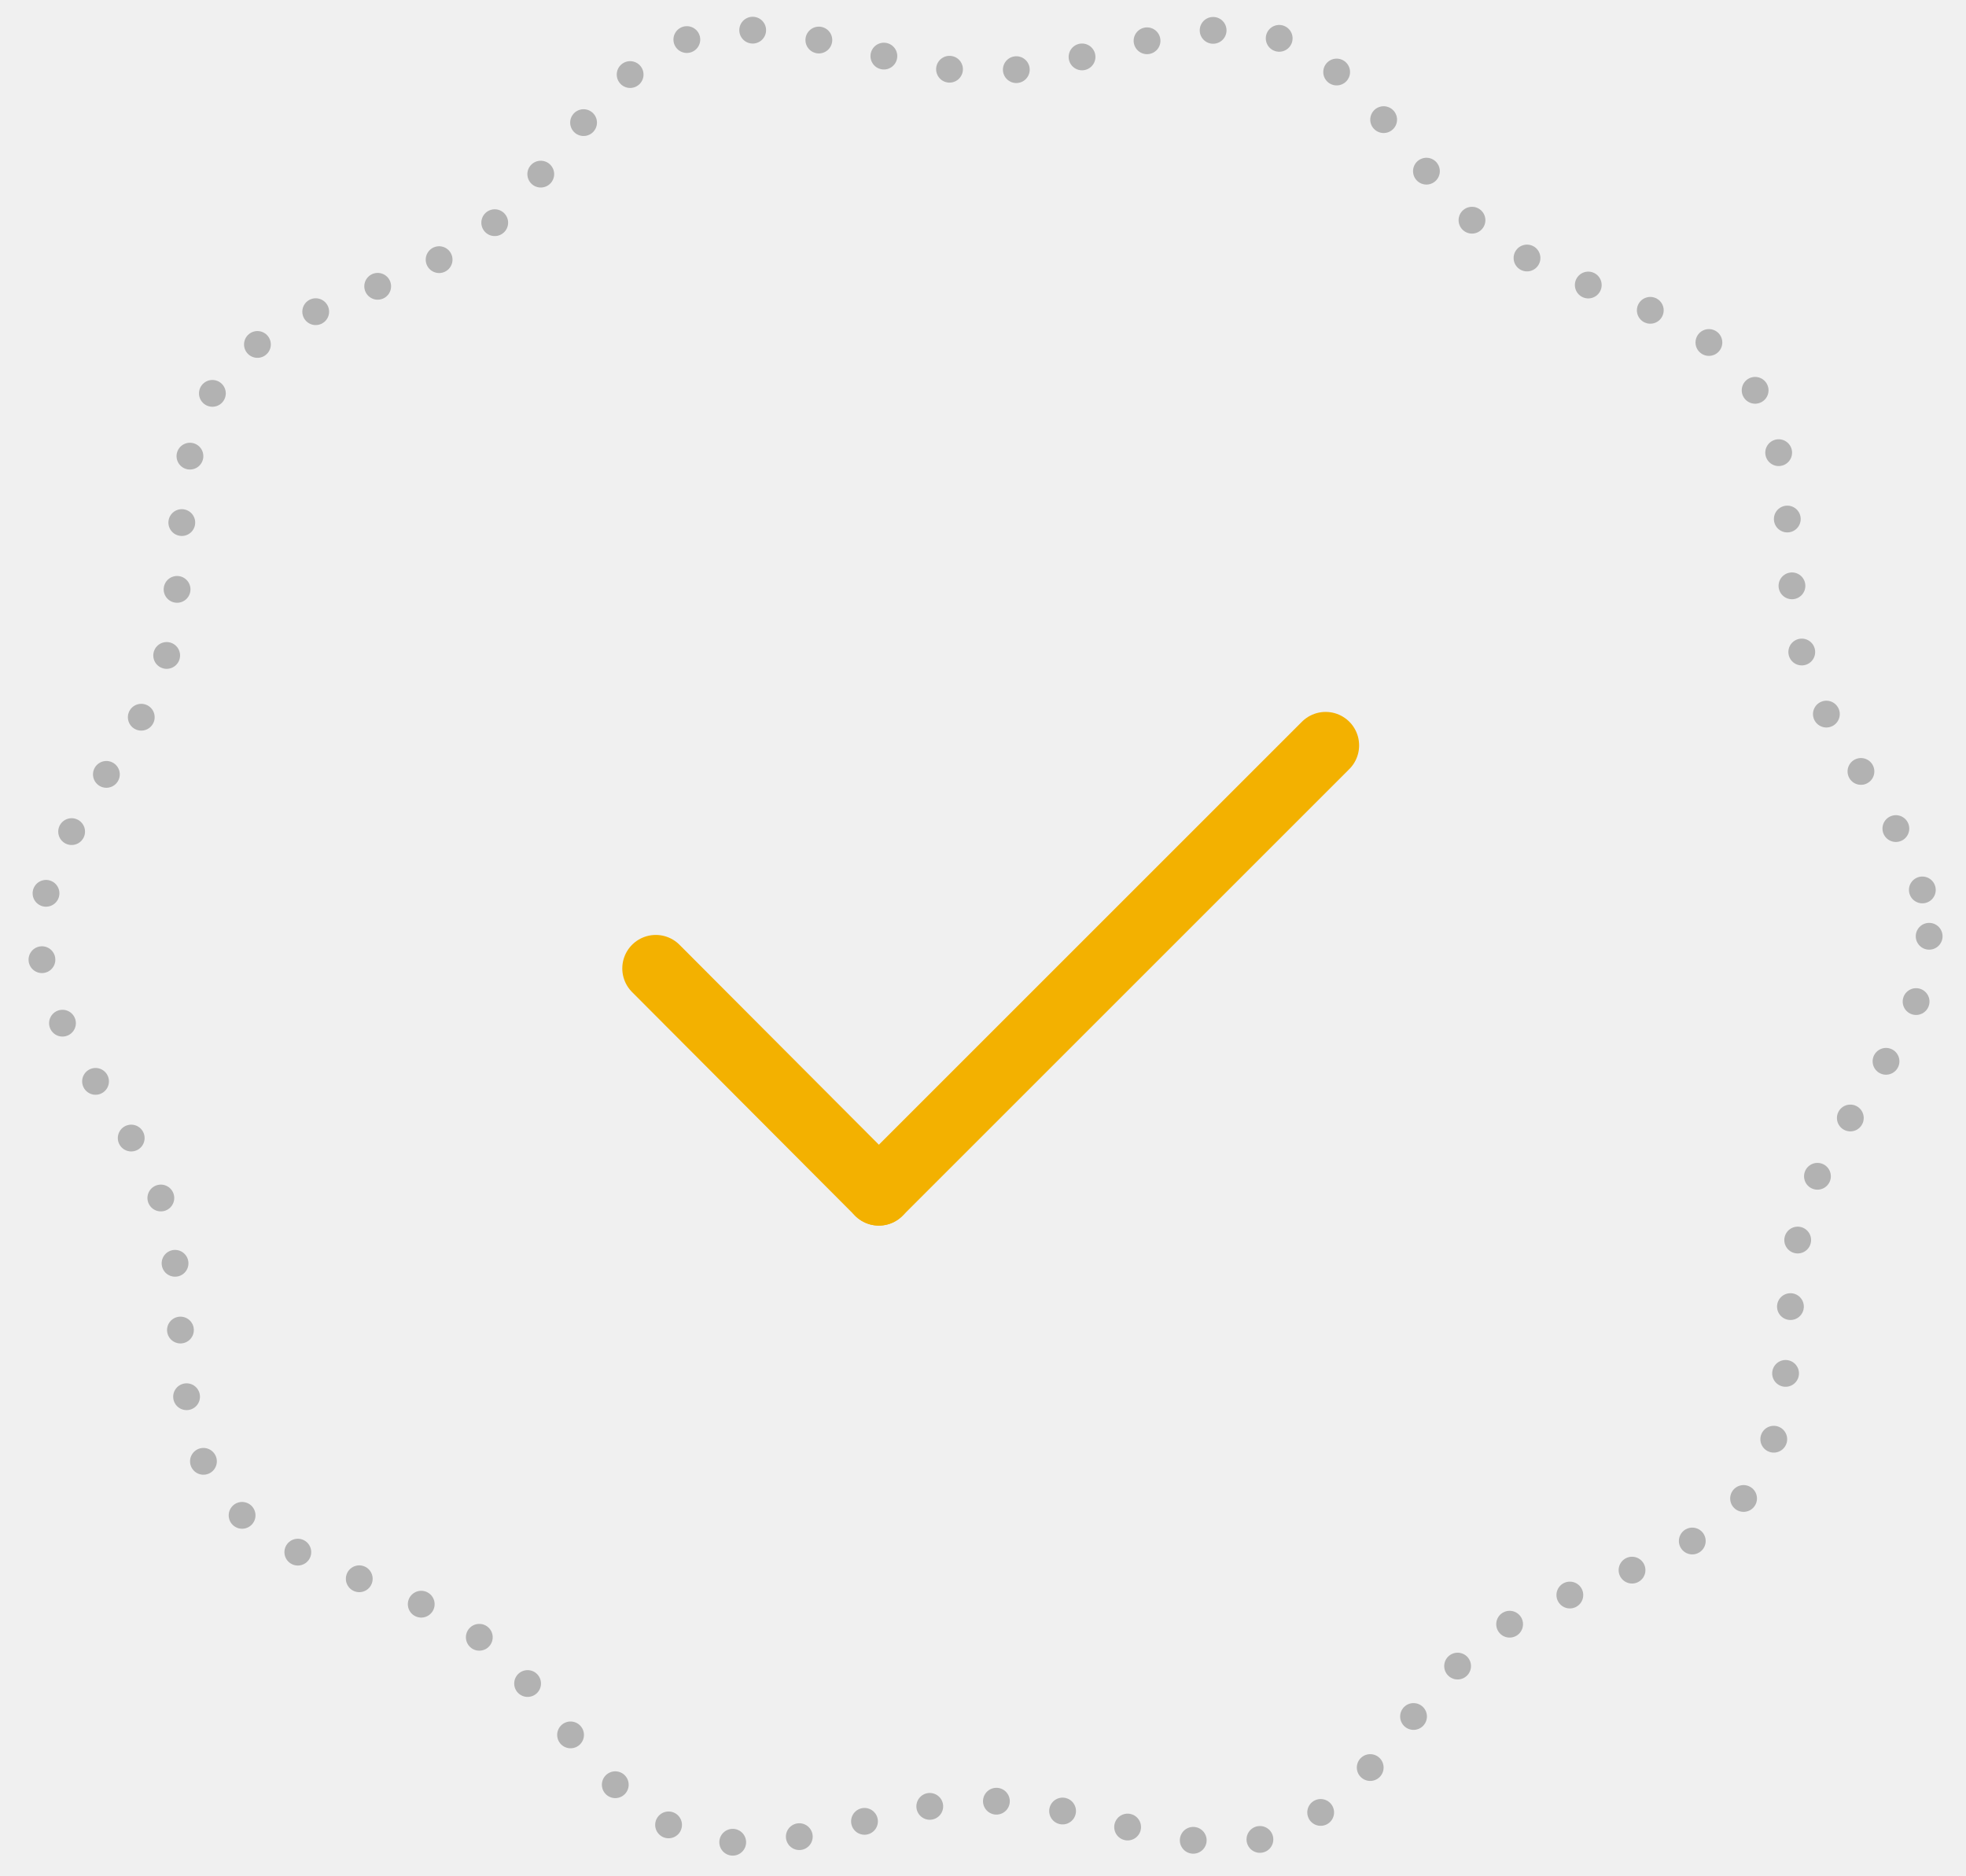
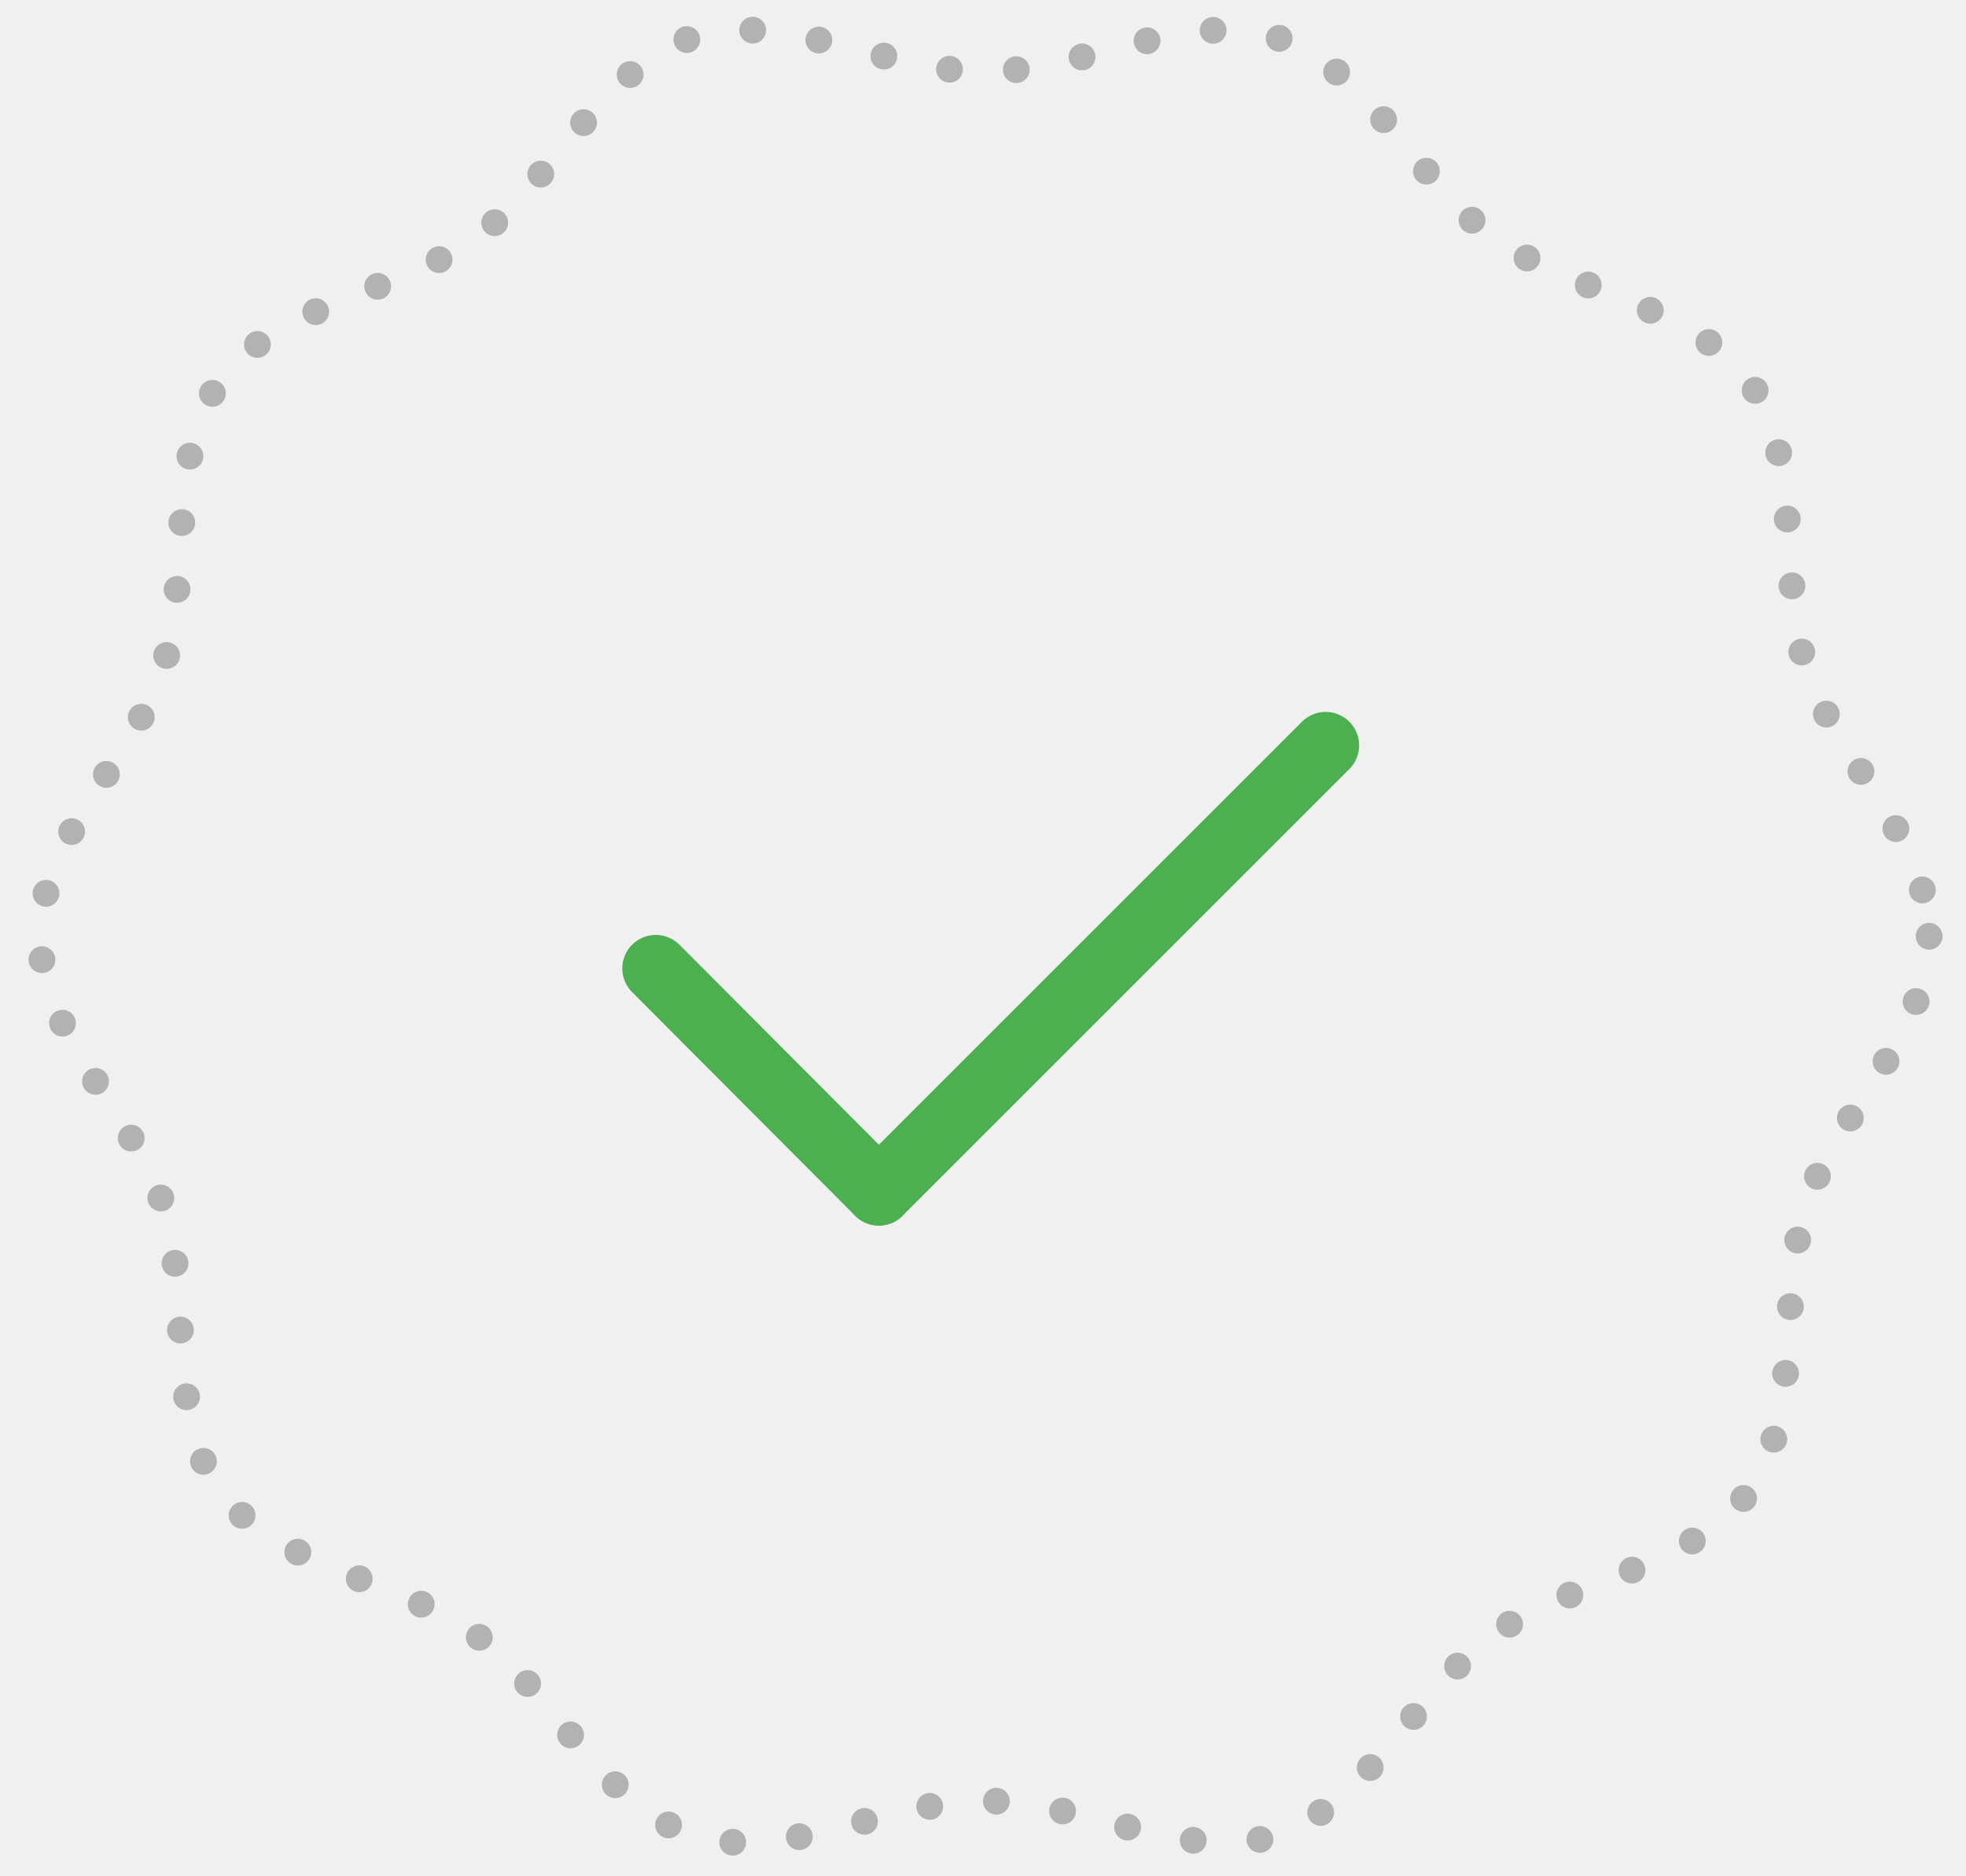
<svg xmlns="http://www.w3.org/2000/svg" version="1.1" id="Ebene_1" x="0px" y="0px" viewBox="0 0 293.5 280" style="enable-background:new 0 0 293.5 280;" xml:space="preserve">
  <style type="text/css">
- 	.st0{display:none;}
- 	.st1{fill:none;stroke:#FFFFFF;stroke-width:1.84;stroke-linecap:round;stroke-miterlimit:10;}
- 	.st2{display:inline;fill:none;stroke:#FFFFFF;stroke-width:6;stroke-linecap:round;stroke-miterlimit:10;}
- 	.st3{display:inline;fill:none;stroke:#FFFFFF;stroke-width:6;stroke-linecap:round;stroke-linejoin:round;stroke-miterlimit:10;}
- 	.st4{display:inline;fill:none;stroke:#FFFFFF;stroke-width:4;stroke-linecap:round;stroke-linejoin:round;stroke-miterlimit:10;}
- 	.st5{display:inline;}
- 	.st6{fill:none;stroke:#FFFFFF;stroke-width:4;stroke-linecap:round;stroke-linejoin:round;stroke-miterlimit:10;}
- 	
- 		.st7{display:inline;fill:#FFFFFF;stroke:#FFFFFF;stroke-width:4;stroke-linecap:round;stroke-linejoin:round;stroke-miterlimit:10;}
- 	.st8{opacity:0.5;}
- 	.st9{fill:none;stroke:#444444;stroke-width:4;stroke-linecap:round;stroke-linejoin:round;stroke-miterlimit:10;}
- 	.st10{fill:#444444;stroke:#444444;stroke-width:4;stroke-linecap:round;stroke-linejoin:round;stroke-miterlimit:10;}
- 	.st11{fill:#FFFFFF;stroke:#444444;stroke-width:6;stroke-linecap:round;stroke-linejoin:round;stroke-miterlimit:10;}
- 	.st12{fill:#FFFFFF;stroke:#FFFFFF;stroke-width:4;stroke-linecap:round;stroke-linejoin:round;stroke-miterlimit:10;}
- 	.st13{fill:#FFFFFF;stroke:#FFFFFF;stroke-width:6;stroke-linecap:round;stroke-linejoin:round;stroke-miterlimit:10;}
- 	.st14{fill:none;stroke:#FFFFFF;stroke-width:5;stroke-linecap:round;stroke-miterlimit:10;}
- 	.st15{fill:none;stroke:#FFFFFF;stroke-width:5;stroke-linecap:round;stroke-linejoin:round;stroke-miterlimit:10;}
- 	.st16{fill:none;stroke:#B2B2B2;stroke-width:4;stroke-linecap:round;stroke-miterlimit:10;stroke-dasharray:0,10;}
- 	.st17{fill:none;stroke:#F35800;stroke-width:10;stroke-linecap:round;stroke-miterlimit:10;}
- 	.st18{fill:none;stroke:#036D99;stroke-width:8;stroke-linecap:round;stroke-miterlimit:10;}
- 	.st19{display:inline;fill:none;stroke:#036D99;stroke-width:8;stroke-linecap:round;stroke-miterlimit:10;}
- 	.st20{fill:none;stroke:#F3B100;stroke-width:10;stroke-linecap:round;stroke-miterlimit:10;}
- 	.st21{fill:none;stroke:#FFFFFF;stroke-width:6;stroke-linecap:round;stroke-miterlimit:10;}
- 	.st22{display:none;fill:none;stroke:#FFFFFF;stroke-width:2;stroke-linecap:round;stroke-miterlimit:10;}
+ 	.st0{fill:none;stroke:#B2B2B2;stroke-width:4;stroke-linecap:round;stroke-miterlimit:10;stroke-dasharray:0,10;}
+ 	.st1{fill:none;stroke:#4CAF50;stroke-width:10;stroke-linecap:round;stroke-miterlimit:10;}
</style>
  <g>
    <g>
-       <path class="st16" d="M288,139.8c0,14.6-14,26.7-18.3,39.9c-4.4,13.6-0.4,31.7-8.6,43c-8.3,11.5-26.8,13.2-38.3,21.5    c-11.3,8.2-18.6,25.3-32.2,29.8c-13.1,4.3-29-5.1-43.6-5.1c-14.6,0-30.4,9.4-43.6,5.1c-13.6-4.4-20.9-21.5-32.2-29.8    c-11.4-8.3-29.9-10-38.3-21.5c-8.2-11.3-4.2-29.4-8.6-43C20,166.6,6,154.4,6,139.8c0-14.6,14-26.7,18.3-39.9    c4.4-13.6,0.4-31.7,8.6-43c8.3-11.5,26.8-13.2,38.3-21.5c11.3-8.2,18.6-25.3,32.2-29.8c13.1-4.3,29,5.1,43.6,5.1    c14.6,0,30.4-9.4,43.6-5.1c13.6,4.4,20.9,21.5,32.2,29.8c11.5,8.3,29.9,10,38.3,21.5c8.2,11.3,4.2,29.4,8.6,43    C274,113.1,288,125.3,288,139.8z" />
+       <path class="st0" d="M288,139.8c0,14.6-14,26.7-18.3,39.9c-4.4,13.6-0.4,31.7-8.6,43c-8.3,11.5-26.8,13.2-38.3,21.5    c-11.3,8.2-18.6,25.3-32.2,29.8c-13.1,4.3-29-5.1-43.6-5.1s-30.4,9.4-43.6,5.1c-13.6-4.4-20.9-21.5-32.2-29.8    c-11.4-8.3-29.9-10-38.3-21.5c-8.2-11.3-4.2-29.4-8.6-43C20,166.6,6,154.4,6,139.8s14-26.7,18.3-39.9c4.4-13.6,0.4-31.7,8.6-43    c8.3-11.5,26.8-13.2,38.3-21.5c11.3-8.2,18.6-25.3,32.2-29.8c13.1-4.3,29,5.1,43.6,5.1s30.4-9.4,43.6-5.1    c13.6,4.4,20.9,21.5,32.2,29.8c11.5,8.3,29.9,10,38.3,21.5c8.2,11.3,4.2,29.4,8.6,43C274,113.1,288,125.3,288,139.8z" />
    </g>
    <g>
-       <line class="st20" x1="197.9" y1="111.3" x2="131.2" y2="178" />
-       <line class="st20" x1="97.9" y1="144.6" x2="131.2" y2="178" />
+       <line class="st1" x1="197.9" y1="111.3" x2="131.2" y2="178" />
+       <line class="st1" x1="97.9" y1="144.6" x2="131.2" y2="178" />
    </g>
  </g>
</svg>
